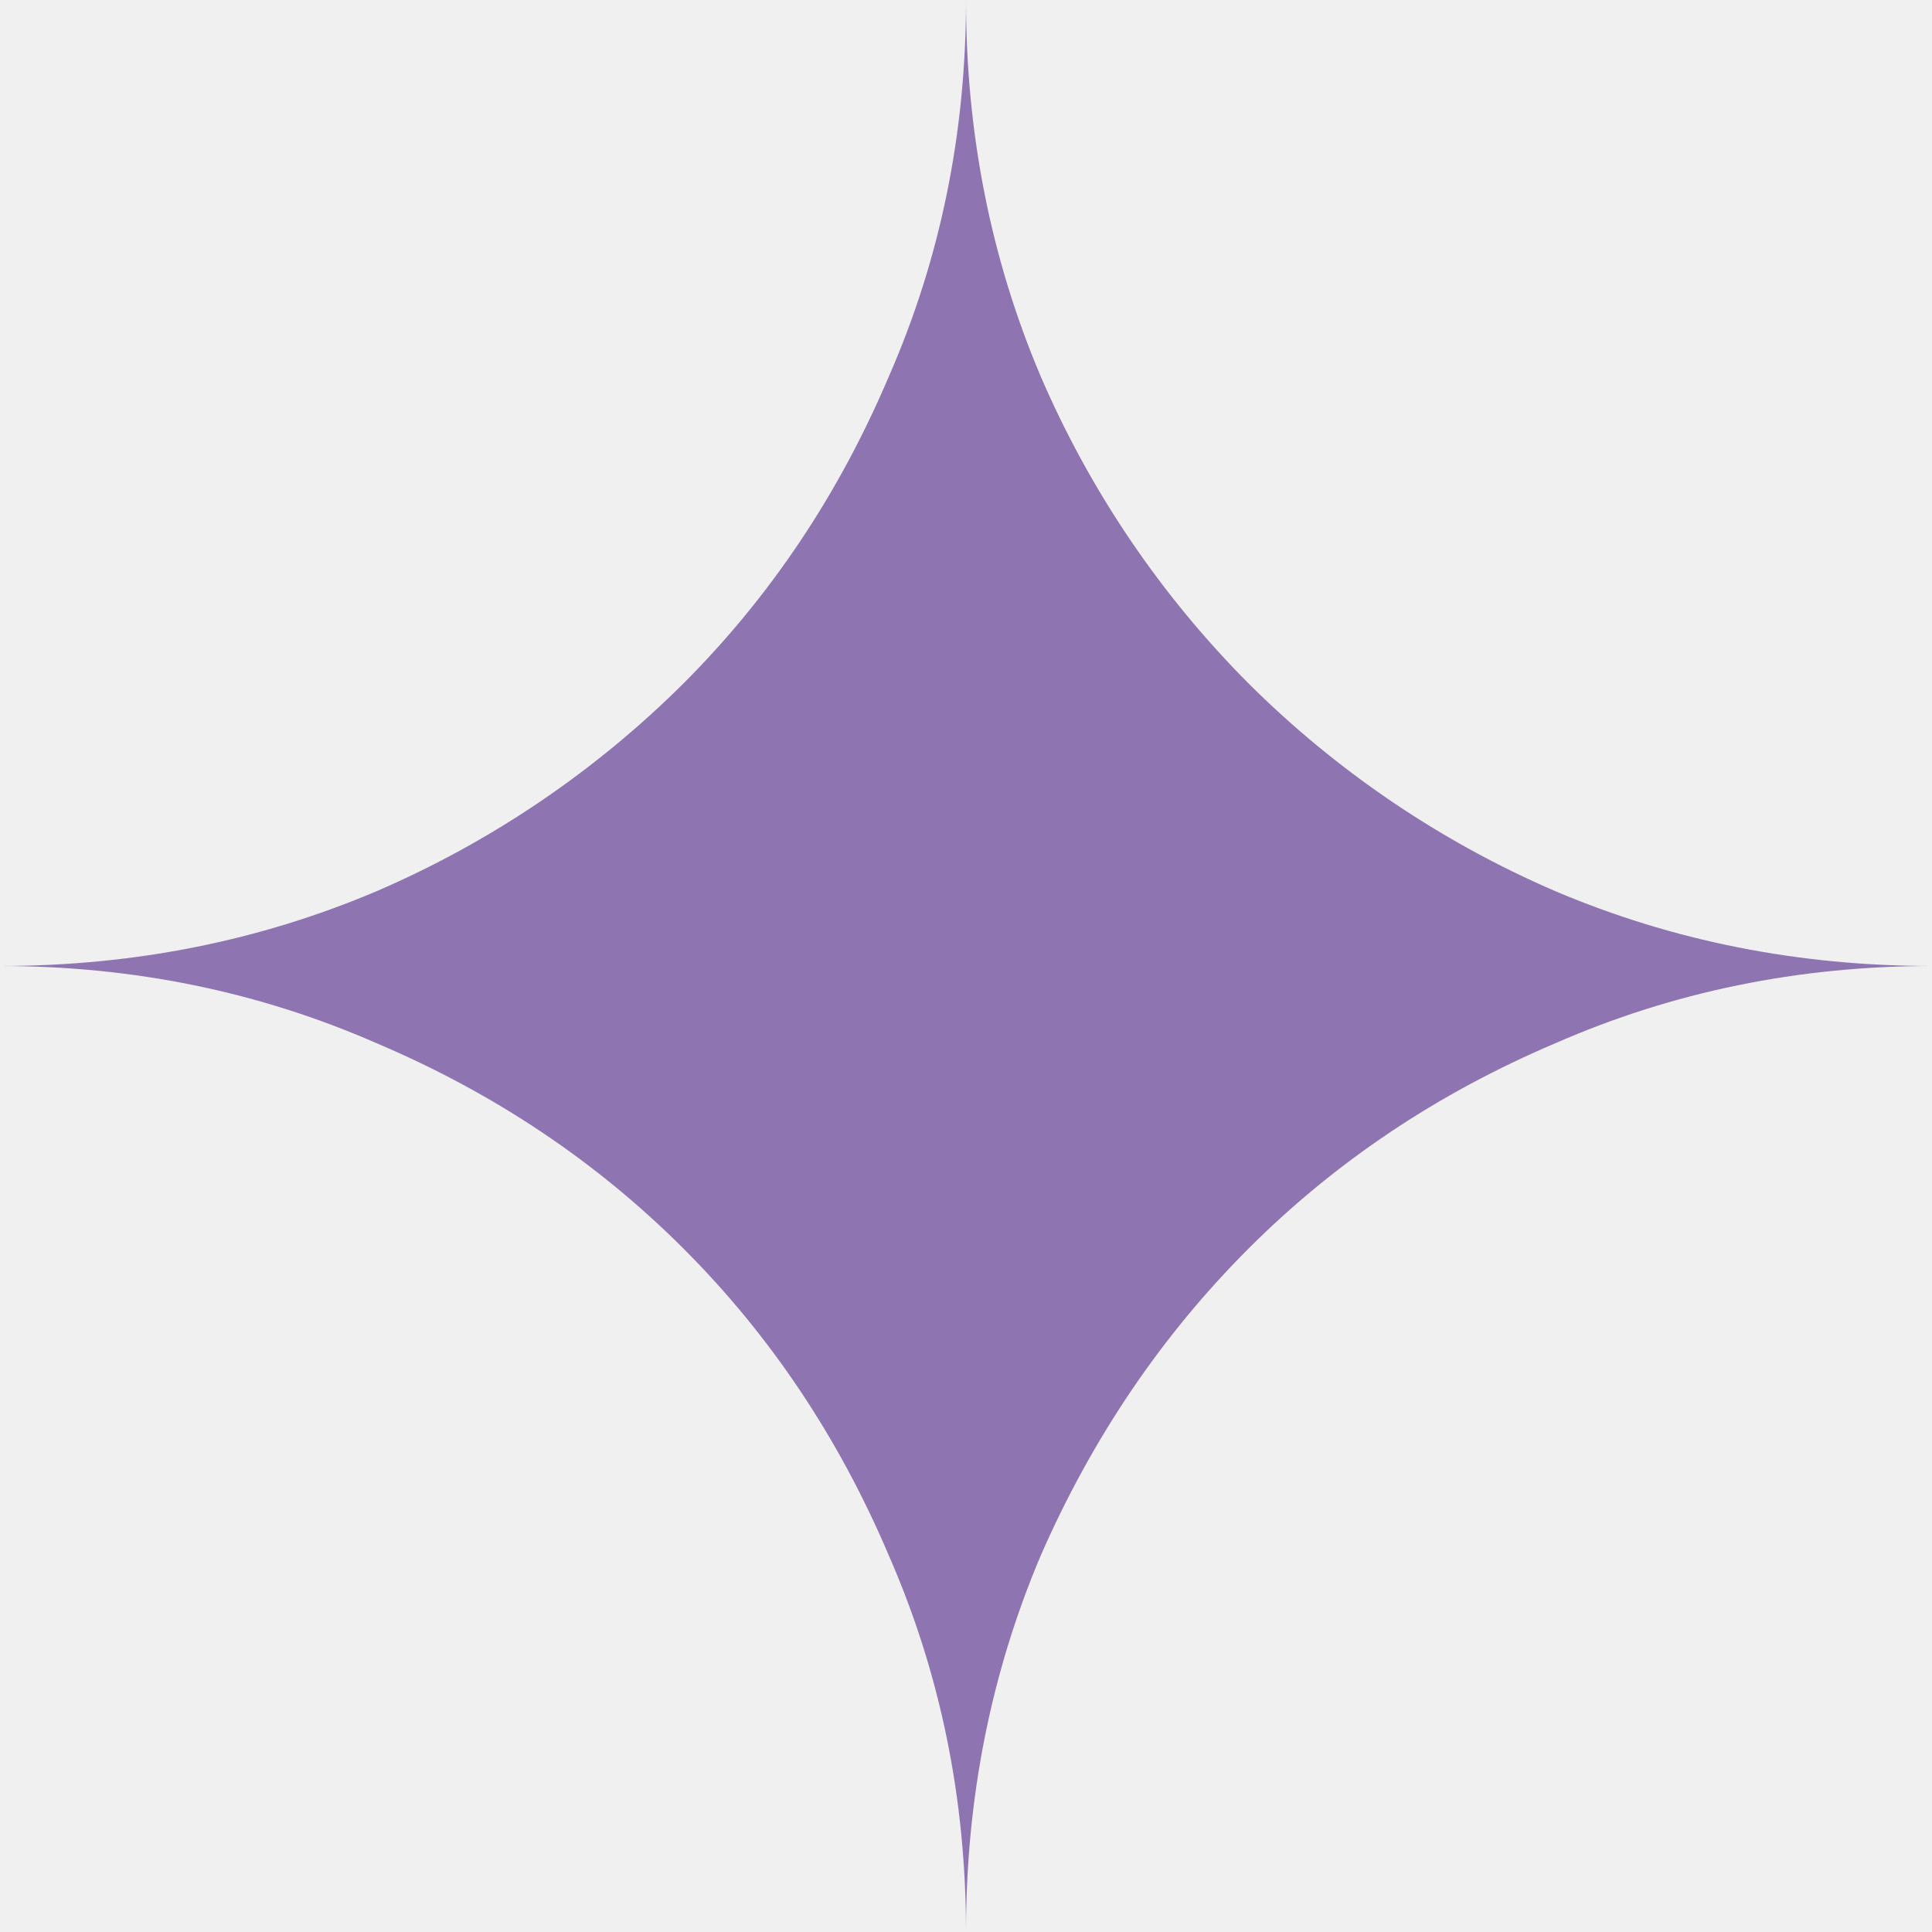
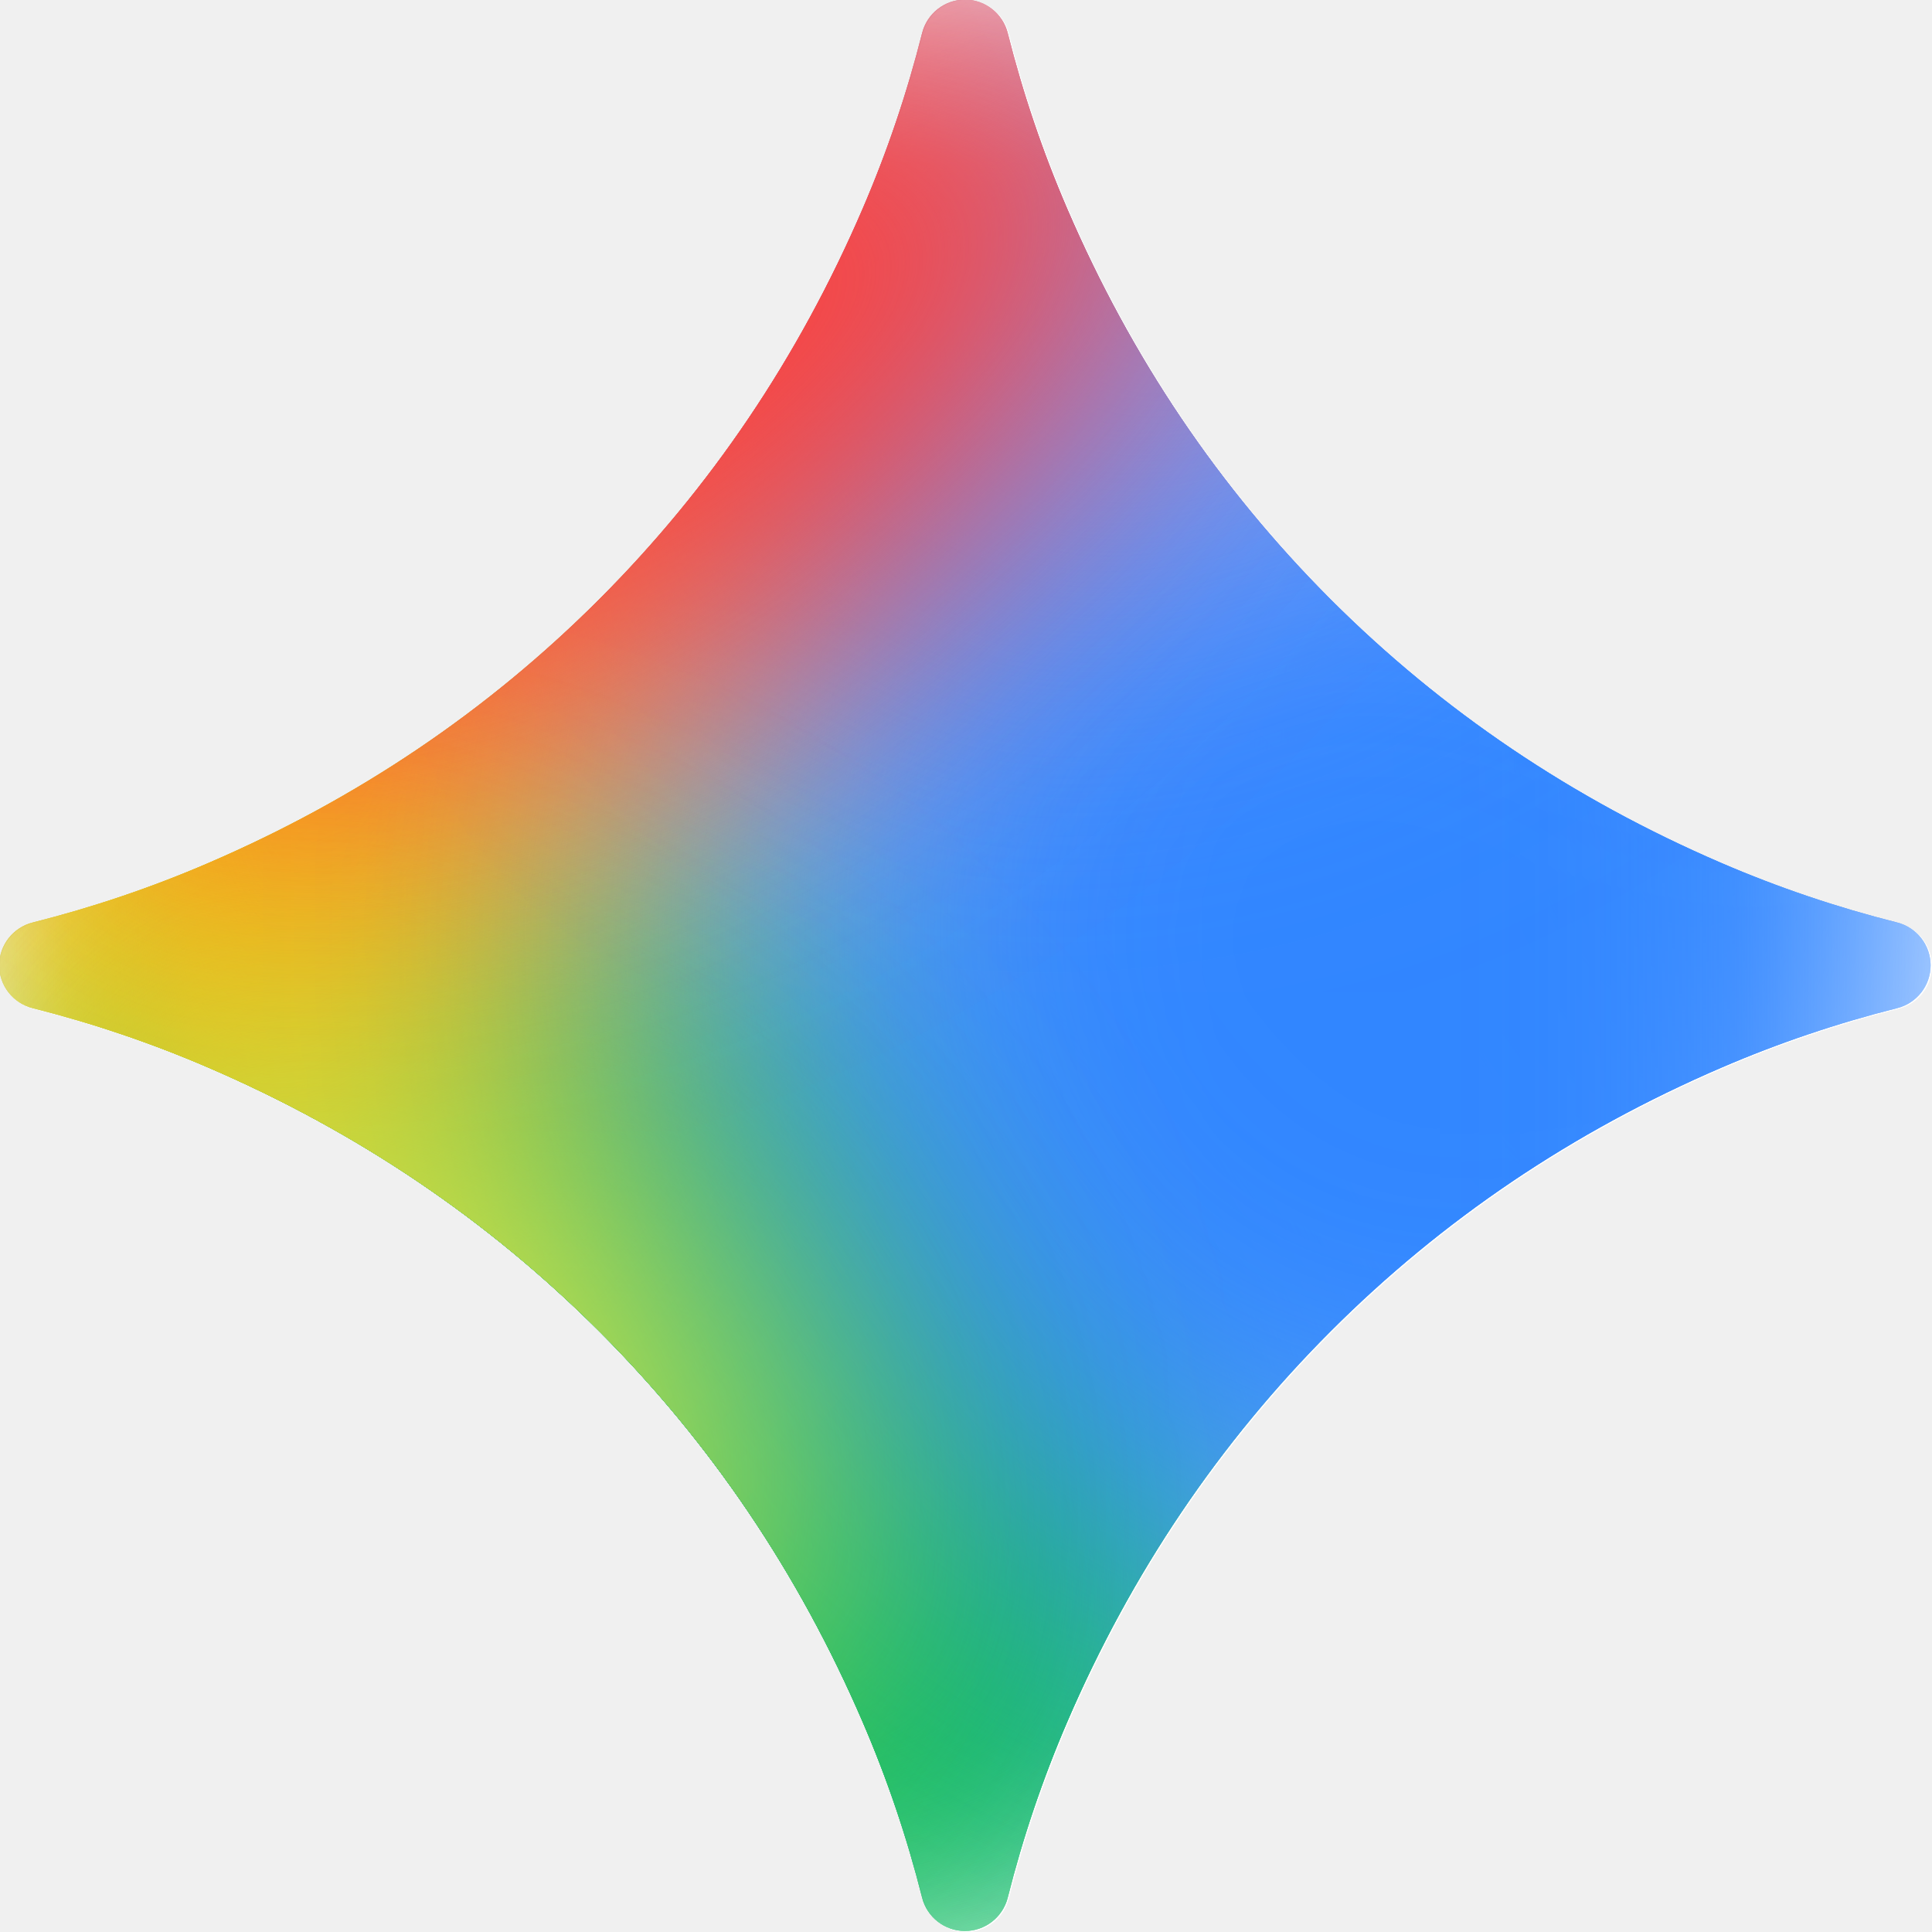
- <svg xmlns="http://www.w3.org/2000/svg" fill="#8E75B2" role="img" viewBox="0 0 24 24">
-   <path d="M11.04 19.32Q12 21.51 12 24q0-2.49.93-4.68.96-2.19 2.58-3.81t3.81-2.55Q21.51 12 24 12q-2.49 0-4.68-.93a12.3 12.3 0 0 1-3.81-2.58 12.3 12.3 0 0 1-2.58-3.81Q12 2.49 12 0q0 2.49-.96 4.68-.93 2.19-2.55 3.81a12.3 12.3 0 0 1-3.81 2.58Q2.49 12 0 12q2.49 0 4.68.96 2.19.93 3.81 2.55t2.55 3.81" />
+ <svg xmlns="http://www.w3.org/2000/svg" version="1.1" preserveAspectRatio="xMidYMid" viewBox="0 0 256 256">
+   <defs>
+     <filter id="filter0_f_10859_4895" x="-19.824" y="13.152" width="39.274" height="43.217" filterUnits="userSpaceOnUse" color-interpolation-filters="sRGB">
+       <feFlood flood-opacity="0" result="BackgroundImageFix" />
+       <feBlend mode="normal" in="SourceGraphic" in2="BackgroundImageFix" result="shape" />
+       <feGaussianBlur stdDeviation="2.46" result="effect1_foregroundBlur_10859_4895" />
+     </filter>
+     <filter id="filter1_f_10859_4895" x="-15.001" y="-40.257" width="84.868" height="85.688" filterUnits="userSpaceOnUse" color-interpolation-filters="sRGB">
+       <feFlood flood-opacity="0" result="BackgroundImageFix" />
+       <feBlend mode="normal" in="SourceGraphic" in2="BackgroundImageFix" result="shape" />
+       <feGaussianBlur stdDeviation="11.891" result="effect1_foregroundBlur_10859_4895" />
+     </filter>
+     <filter id="filter2_f_10859_4895" x="-20.776" y="11.927" width="79.454" height="90.917" filterUnits="userSpaceOnUse" color-interpolation-filters="sRGB">
+       <feFlood flood-opacity="0" result="BackgroundImageFix" />
+       <feBlend mode="normal" in="SourceGraphic" in2="BackgroundImageFix" result="shape" />
+       <feGaussianBlur stdDeviation="10.109" result="effect1_foregroundBlur_10859_4895" />
+     </filter>
+     <filter id="filter3_f_10859_4895" x="-20.776" y="11.927" width="79.454" height="90.917" filterUnits="userSpaceOnUse" color-interpolation-filters="sRGB">
+       <feFlood flood-opacity="0" result="BackgroundImageFix" />
+       <feBlend mode="normal" in="SourceGraphic" in2="BackgroundImageFix" result="shape" />
+       <feGaussianBlur stdDeviation="10.109" result="effect1_foregroundBlur_10859_4895" />
+     </filter>
+     <filter id="filter4_f_10859_4895" x="-19.845" y="15.459" width="79.731" height="81.505" filterUnits="userSpaceOnUse" color-interpolation-filters="sRGB">
+       <feFlood flood-opacity="0" result="BackgroundImageFix" />
+       <feBlend mode="normal" in="SourceGraphic" in2="BackgroundImageFix" result="shape" />
+       <feGaussianBlur stdDeviation="10.109" result="effect1_foregroundBlur_10859_4895" />
+     </filter>
+     <filter id="filter5_f_10859_4895" x="29.832" y="-11.552" width="75.117" height="73.758" filterUnits="userSpaceOnUse" color-interpolation-filters="sRGB">
+       <feFlood flood-opacity="0" result="BackgroundImageFix" />
+       <feBlend mode="normal" in="SourceGraphic" in2="BackgroundImageFix" result="shape" />
+       <feGaussianBlur stdDeviation="9.606" result="effect1_foregroundBlur_10859_4895" />
+     </filter>
+     <filter id="filter6_f_10859_4895" x="-38.583" y="-16.253" width="78.135" height="78.758" filterUnits="userSpaceOnUse" color-interpolation-filters="sRGB">
+       <feFlood flood-opacity="0" result="BackgroundImageFix" />
+       <feBlend mode="normal" in="SourceGraphic" in2="BackgroundImageFix" result="shape" />
+       <feGaussianBlur stdDeviation="8.706" result="effect1_foregroundBlur_10859_4895" />
+     </filter>
+     <filter id="filter7_f_10859_4895" x="8.107" y="-5.966" width="78.877" height="77.539" filterUnits="userSpaceOnUse" color-interpolation-filters="sRGB">
+       <feFlood flood-opacity="0" result="BackgroundImageFix" />
+       <feBlend mode="normal" in="SourceGraphic" in2="BackgroundImageFix" result="shape" />
+       <feGaussianBlur stdDeviation="7.775" result="effect1_foregroundBlur_10859_4895" />
+     </filter>
+     <filter id="filter8_f_10859_4895" x="13.587" y="-18.488" width="56.272" height="51.81" filterUnits="userSpaceOnUse" color-interpolation-filters="sRGB">
+       <feFlood flood-opacity="0" result="BackgroundImageFix" />
+       <feBlend mode="normal" in="SourceGraphic" in2="BackgroundImageFix" result="shape" />
+       <feGaussianBlur stdDeviation="6.957" result="effect1_foregroundBlur_10859_4895" />
+     </filter>
+     <filter id="filter9_f_10859_4895" x="-15.526" y="-31.297" width="70.856" height="69.306" filterUnits="userSpaceOnUse" color-interpolation-filters="sRGB">
+       <feFlood flood-opacity="0" result="BackgroundImageFix" />
+       <feBlend mode="normal" in="SourceGraphic" in2="BackgroundImageFix" result="shape" />
+       <feGaussianBlur stdDeviation="5.876" result="effect1_foregroundBlur_10859_4895" />
+     </filter>
+     <filter id="filter10_f_10859_4895" x="-14.168" y="20.964" width="55.502" height="51.571" filterUnits="userSpaceOnUse" color-interpolation-filters="sRGB">
+       <feFlood flood-opacity="0" result="BackgroundImageFix" />
+       <feBlend mode="normal" in="SourceGraphic" in2="BackgroundImageFix" result="shape" />
+       <feGaussianBlur stdDeviation="7.273" result="effect1_foregroundBlur_10859_4895" />
+     </filter>
+     <linearGradient id="paint0_linear_10859_4895" x1="18.447" y1="43.42" x2="52.153" y2="15.004" gradientUnits="userSpaceOnUse">
+       <stop stop-color="#4893FC" />
+       <stop offset="0.27" stop-color="#4893FC" />
+       <stop offset="0.777" stop-color="#969DFF" />
+       <stop offset="1" stop-color="#BD99FE" />
+     </linearGradient>
+   </defs>
+   <g>
+     <path d="M 228.265 114.441 C 208.544 105.951 191.291 94.307 176.489 79.514 C 161.697 64.725 150.053 47.458 141.559 27.735 C 138.302 20.174 135.684 12.411 133.675 4.44 C 133.02 1.836 130.686 0 127.999 0 C 125.318 0 122.978 1.836 122.325 4.44 C 120.318 12.411 117.7 20.17 114.443 27.735 C 105.949 47.458 94.302 64.725 79.514 79.514 C 64.72 94.307 47.456 105.951 27.735 114.441 C 20.172 117.7 12.406 120.318 4.438 122.33 C 1.834 122.982 0 125.32 0 127.999 C 0 130.689 1.834 133.022 4.438 133.677 C 12.406 135.684 20.169 138.306 27.735 141.563 C 47.456 150.053 64.713 161.702 79.514 176.493 C 94.309 191.282 105.949 208.548 114.443 228.267 C 117.7 235.828 120.318 243.598 122.325 251.564 C 122.978 254.171 125.318 256 127.999 256 C 130.686 256 133.02 254.171 133.675 251.564 C 135.684 243.598 138.302 235.836 141.559 228.267 C 150.053 208.548 161.697 191.289 176.489 176.493 C 191.282 161.702 208.544 150.053 228.265 141.563 C 235.828 138.306 243.596 135.684 251.562 133.677 C 254.166 133.022 256 130.689 256 127.999 C 256 125.32 254.166 122.982 251.562 122.33 C 243.596 120.318 235.836 117.7 228.265 114.441 Z" fill="white" style="" />
+     <g filter="url(#filter0_f_10859_4895)" transform="matrix(3.9436, 0, 0, 3.9436, -0.101332, -0.048709)" mask="url(#mask0_10859_4895)">
+       <ellipse cx="14.407" cy="16.95" rx="14.407" ry="16.95" transform="matrix(0.942341 0.334654 -0.334652 0.942342 -8.09058 13.9664)" fill="#FFE432" />
+     </g>
+     <g filter="url(#filter1_f_10859_4895)" transform="matrix(3.9436, 0, 0, 3.9436, -0.101332, -0.048709)" mask="url(#mask0_10859_4895)">
+       <ellipse cx="27.433" cy="2.587" rx="18.652" ry="19.062" fill="#FC413D" />
+     </g>
+     <g filter="url(#filter2_f_10859_4895)" transform="matrix(3.9436, 0, 0, 3.9436, -0.101332, -0.048709)" mask="url(#mask0_10859_4895)">
+       <ellipse cx="18.951" cy="57.386" rx="19.493" ry="25.253" transform="rotate(-2.79865 18.9512 57.3856)" fill="#00B95C" />
+     </g>
+     <g filter="url(#filter3_f_10859_4895)" transform="matrix(3.9436, 0, 0, 3.9436, -0.101332, -0.048709)" mask="url(#mask0_10859_4895)">
+       <ellipse cx="18.951" cy="57.386" rx="19.493" ry="25.253" transform="rotate(-2.79865 18.9512 57.3856)" fill="#00B95C" />
+     </g>
+     <g filter="url(#filter4_f_10859_4895)" transform="matrix(3.9436, 0, 0, 3.9436, -0.101332, -0.048709)" mask="url(#mask0_10859_4895)">
+       <ellipse cx="20.02" cy="56.211" rx="19.107" ry="21.035" transform="rotate(-31.3178 20.0204 56.2114)" fill="#00B95C" />
+     </g>
+     <g filter="url(#filter5_f_10859_4895)" transform="matrix(3.9436, 0, 0, 3.9436, -0.101332, -0.048709)" mask="url(#mask0_10859_4895)">
+       <ellipse cx="67.391" cy="25.327" rx="18.346" ry="17.667" fill="#3186FF" />
+     </g>
+     <g filter="url(#filter6_f_10859_4895)" transform="matrix(3.9436, 0, 0, 3.9436, -0.101332, -0.048709)" mask="url(#mask0_10859_4895)">
+       <ellipse cx="21.222" cy="22.384" rx="21.222" ry="22.384" transform="matrix(0.795985 0.605316 -0.605314 0.795987 -2.85815 -7.53723)" fill="#FBBC04" />
+     </g>
+     <g filter="url(#filter7_f_10859_4895)" transform="matrix(3.9436, 0, 0, 3.9436, -0.101332, -0.048709)" mask="url(#mask0_10859_4895)">
+       <ellipse cx="24.469" cy="22.604" rx="24.469" ry="22.604" transform="matrix(0.824033 0.566542 -0.566539 0.824035 40.1882 0.315002)" fill="#3186FF" />
+     </g>
+     <g filter="url(#filter8_f_10859_4895)" transform="matrix(3.9436, 0, 0, 3.9436, -0.101332, -0.048709)" mask="url(#mask0_10859_4895)">
+       <path d="M54.984 -2.336C57.817 1.516 54.176 9.005 46.853 14.391C39.529 19.778 31.296 21.022 28.463 17.17C25.63 13.318 29.27 5.829 36.593 0.443C43.917 -4.944 52.151 -6.188 54.984 -2.336Z" fill="#749BFF" />
+     </g>
+     <g filter="url(#filter9_f_10859_4895)" transform="matrix(3.9436, 0, 0, 3.9436, -0.101332, -0.048709)" mask="url(#mask0_10859_4895)">
+       <ellipse cx="19.902" cy="3.356" rx="27.971" ry="17.388" transform="rotate(-42.848 19.9023 3.35597)" fill="#FC413D" />
+     </g>
+     <g filter="url(#filter10_f_10859_4895)" transform="matrix(3.9436, 0, 0, 3.9436, -0.101332, -0.048709)" mask="url(#mask0_10859_4895)">
+       <ellipse cx="13.583" cy="46.75" rx="14.989" ry="8.717" transform="rotate(35.592 13.5831 46.7501)" fill="#FFEE48" />
+     </g>
+     <mask id="mask0_10859_4895" style="mask-type:alpha" maskUnits="userSpaceOnUse" x="0" y="0" width="65" height="65">
+       <path d="M32.447 0C33.128 0 33.72 0.465 33.886 1.125C34.395 3.144 35.059 5.114 35.885 7.03C38.037 12.03 40.99 16.406 44.739 20.155C48.49 23.904 52.865 26.858 57.864 29.01C59.782 29.836 61.75 30.5 63.77 31.009C64.43 31.175 64.894 31.767 64.894 32.447C64.894 33.128 64.43 33.72 63.77 33.886C61.75 34.395 59.78 35.059 57.864 35.885C52.865 38.037 48.489 40.99 44.739 44.739C40.99 48.49 38.037 52.865 35.885 57.864C35.059 59.782 34.395 61.75 33.886 63.77C33.72 64.43 33.128 64.894 32.447 64.894C31.767 64.894 31.175 64.43 31.009 63.77C30.5 61.75 29.836 59.78 29.01 57.864C26.858 52.865 23.906 48.489 20.155 44.739C16.404 40.99 12.03 38.037 7.03 35.885C5.112 35.059 3.144 34.395 1.125 33.886C0.465 33.72 0 33.128 0 32.447C8.67651e-05 31.767 0.465 31.175 1.125 31.009C3.144 30.5 5.114 29.836 7.03 29.01C12.03 26.858 16.406 23.905 20.155 20.155C23.905 16.406 26.858 12.03 29.01 7.03C29.836 5.112 30.5 3.144 31.009 1.125C31.175 0.465 31.767 8.67651e-05 32.447 0Z" fill="black" />
+       <path d="M32.447 0C33.128 0 33.72 0.465 33.886 1.125C34.395 3.144 35.059 5.114 35.885 7.03C38.037 12.03 40.99 16.406 44.739 20.155C48.49 23.904 52.865 26.858 57.864 29.01C59.782 29.836 61.75 30.5 63.77 31.009C64.43 31.175 64.894 31.767 64.894 32.447C64.894 33.128 64.43 33.72 63.77 33.886C61.75 34.395 59.78 35.059 57.864 35.885C52.865 38.037 48.489 40.99 44.739 44.739C40.99 48.49 38.037 52.865 35.885 57.864C35.059 59.782 34.395 61.75 33.886 63.77C33.72 64.43 33.128 64.894 32.447 64.894C31.767 64.894 31.175 64.43 31.009 63.77C30.5 61.75 29.836 59.78 29.01 57.864C26.858 52.865 23.906 48.489 20.155 44.739C16.404 40.99 12.03 38.037 7.03 35.885C5.112 35.059 3.144 34.395 1.125 33.886C0.465 33.72 0 33.128 0 32.447C8.67651e-05 31.767 0.465 31.175 1.125 31.009C3.144 30.5 5.114 29.836 7.03 29.01C12.03 26.858 16.406 23.905 20.155 20.155C23.905 16.406 26.858 12.03 29.01 7.03C29.836 5.112 30.5 3.144 31.009 1.125C31.175 0.465 31.767 8.67651e-05 32.447 0Z" fill="url(#paint0_linear_10859_4895)" />
+     </mask>
+   </g>
</svg>
